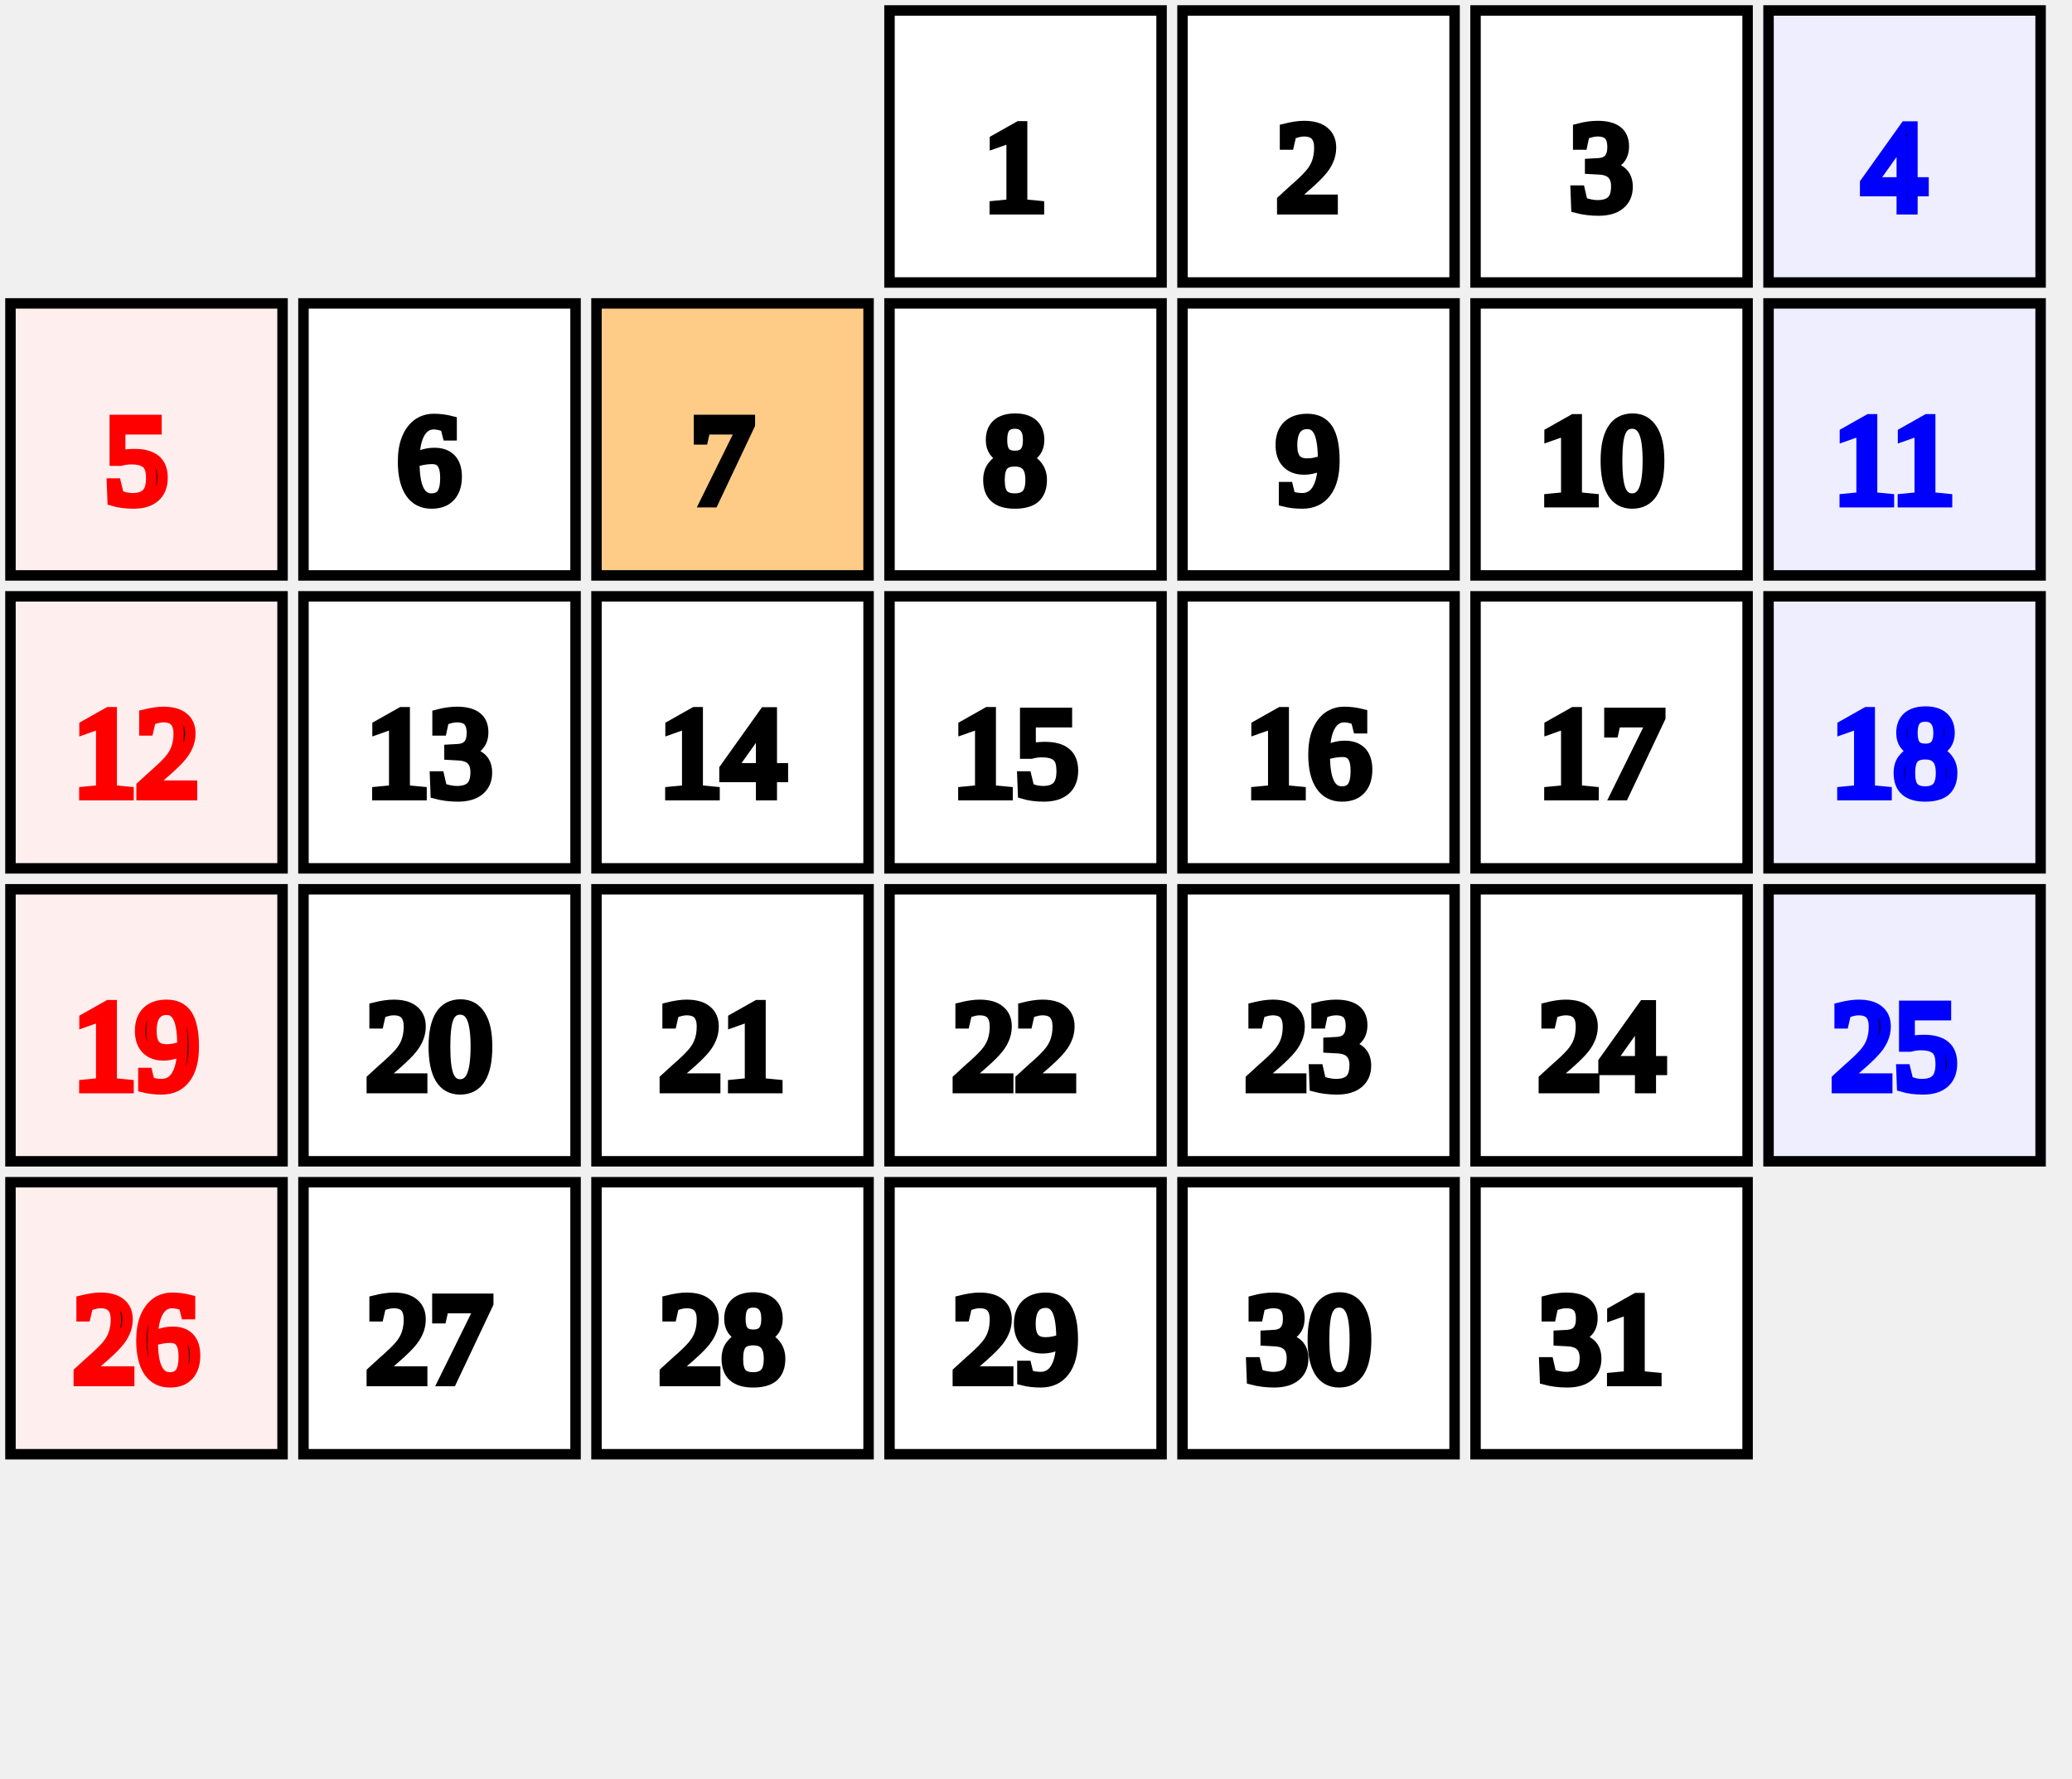
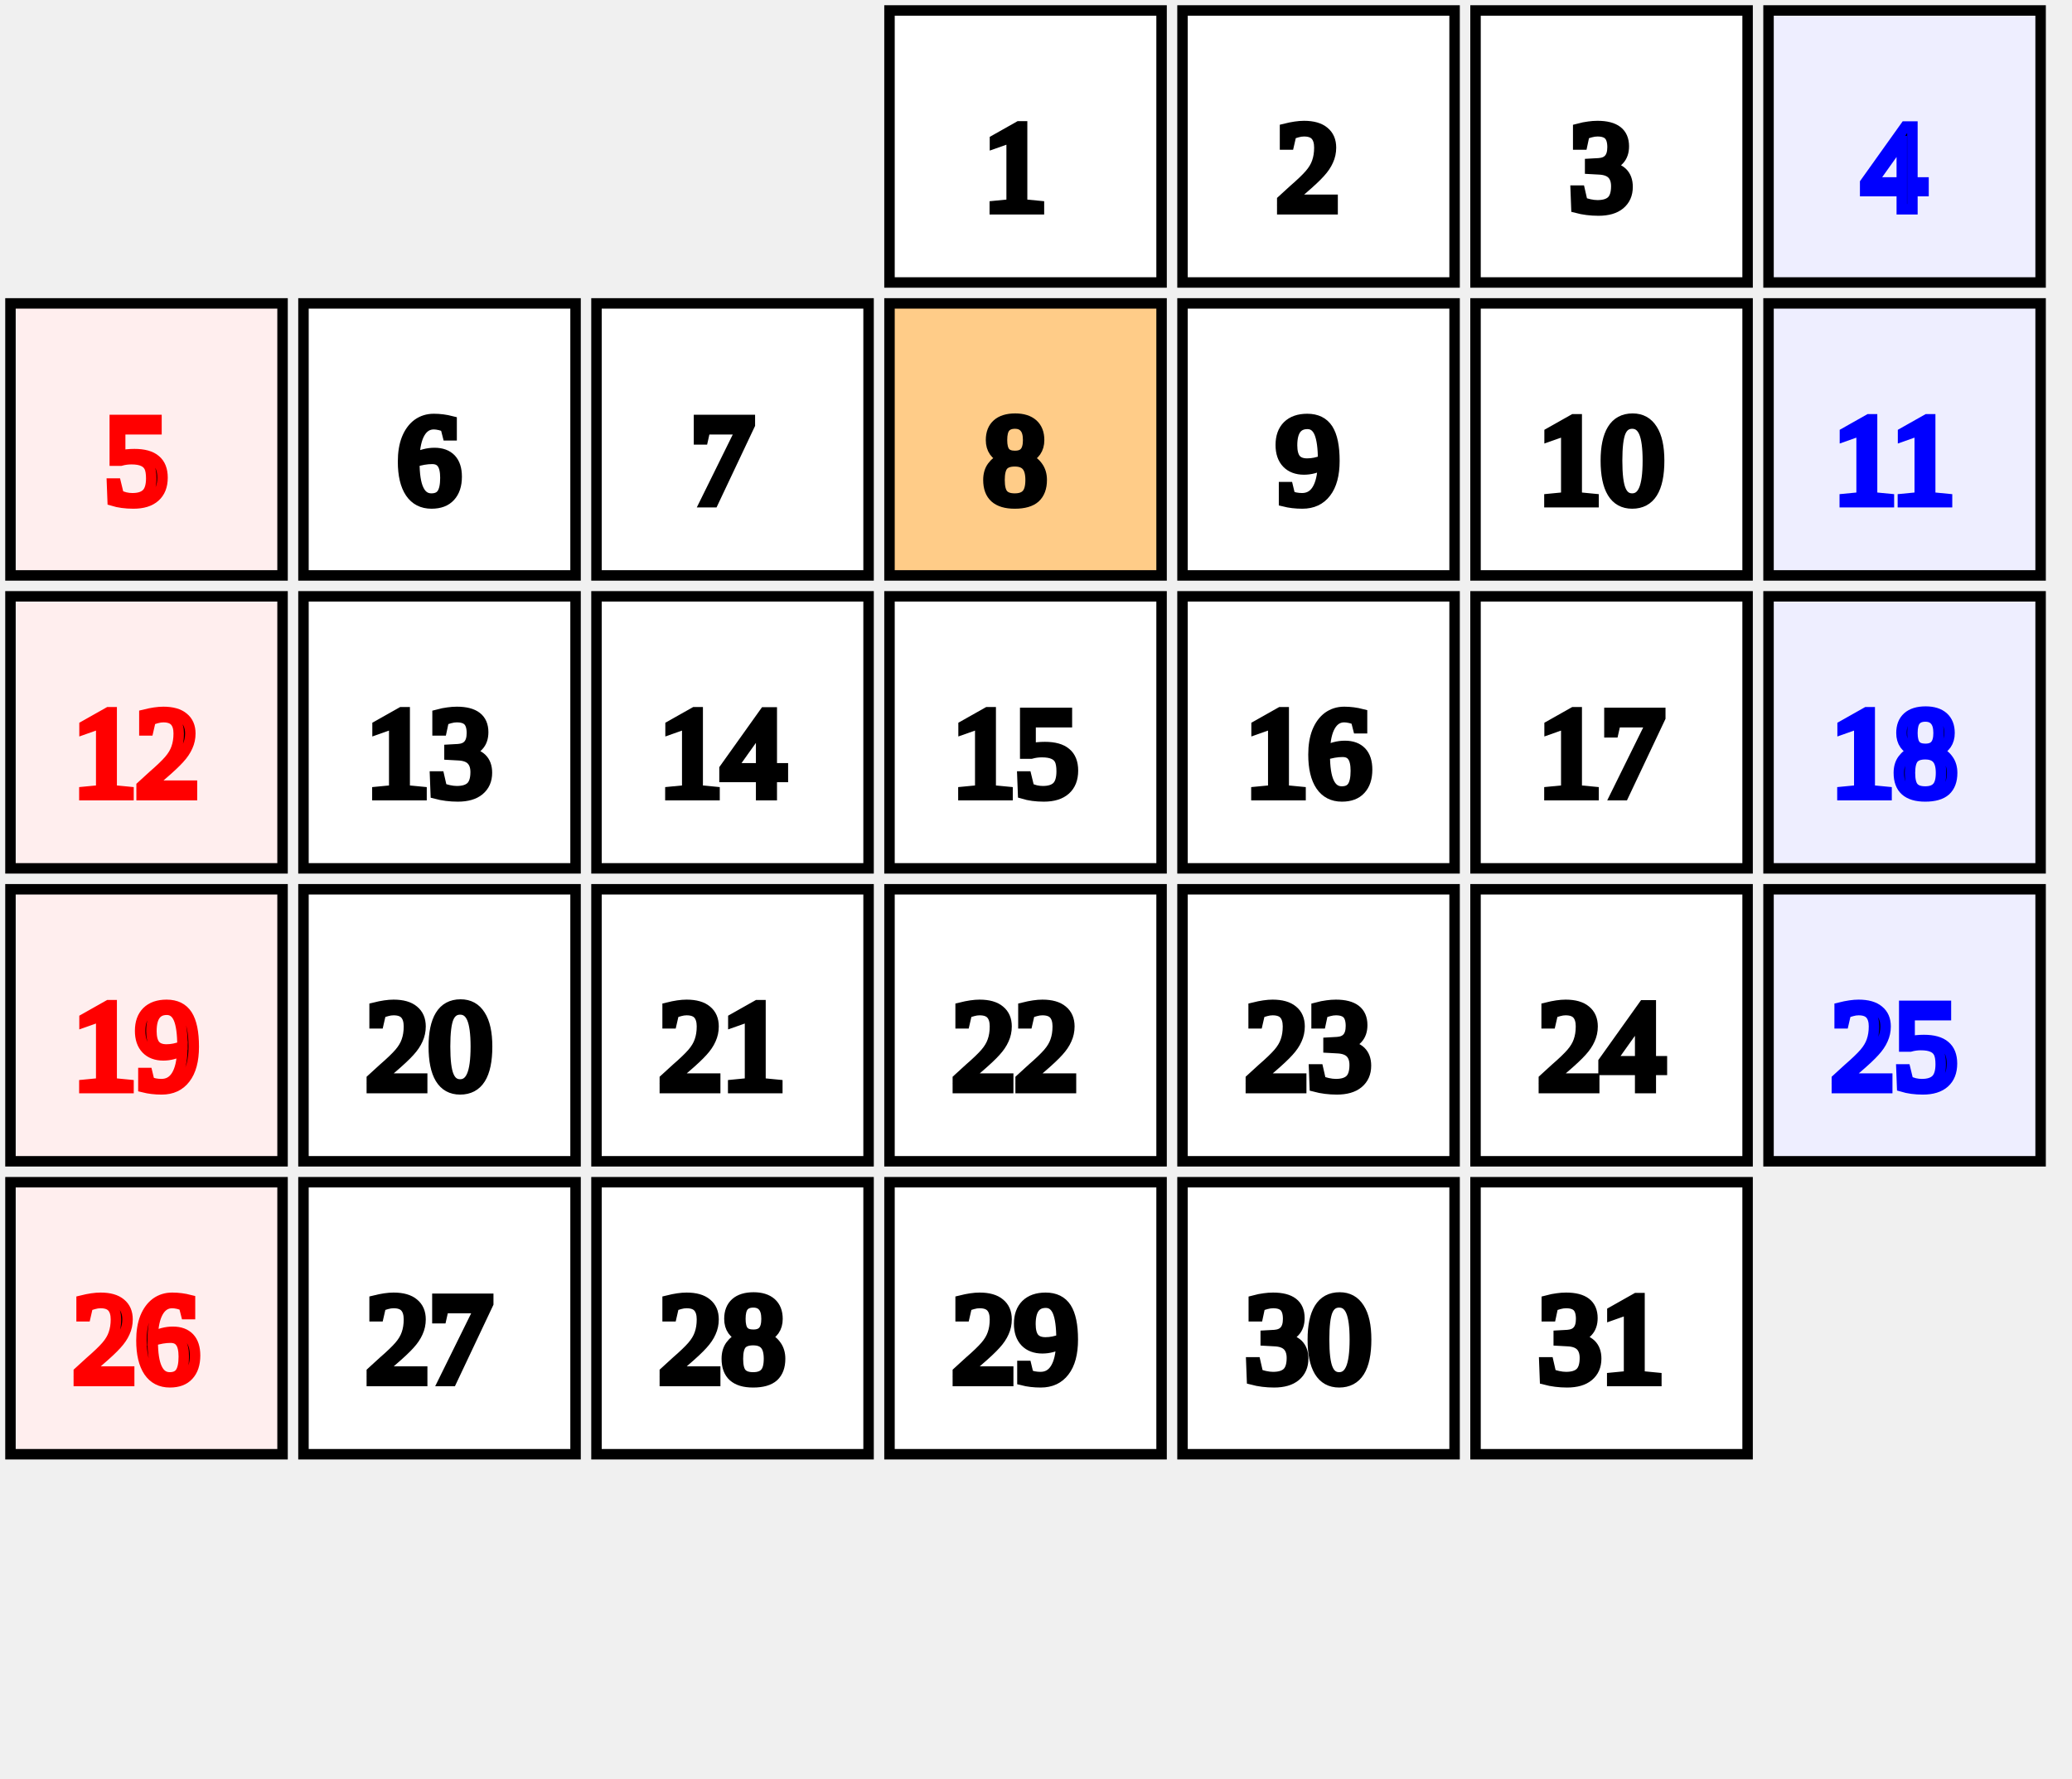
<svg xmlns="http://www.w3.org/2000/svg" id="erd-canvas" width="198px" height="170px">
  <rect x="85px" y="1px" width="26px" height="26px" stroke="#000" stroke-width="1px" fill="#fff" />
  <text x="97px" y="20px" stroke="#000" text-anchor="middle">1</text>
  <rect x="113px" y="1px" width="26px" height="26px" stroke="#000" stroke-width="1px" fill="#fff" />
  <text x="125px" y="20px" stroke="#000" text-anchor="middle">2</text>
  <rect x="141px" y="1px" width="26px" height="26px" stroke="#000" stroke-width="1px" fill="#fff" />
  <text x="153px" y="20px" stroke="#000" text-anchor="middle">3</text>
  <rect x="169px" y="1px" width="26px" height="26px" stroke="#000" stroke-width="1px" fill="#eef" />
  <text x="181px" y="20px" stroke="#00f" text-anchor="middle">4</text>
  <rect x="1px" y="29px" width="26px" height="26px" stroke="#000" stroke-width="1px" fill="#fee" />
  <text x="13px" y="48px" stroke="#f00" text-anchor="middle">5</text>
  <rect x="29px" y="29px" width="26px" height="26px" stroke="#000" stroke-width="1px" fill="#fff" />
  <text x="41px" y="48px" stroke="#000" text-anchor="middle">6</text>
-   <rect x="57px" y="29px" width="26px" height="26px" stroke="#000" stroke-width="1px" fill="#fc8" />
+   <rect x="57px" y="29px" width="26px" height="26px" stroke="#000" stroke-width="1px" fill="#fff" />
  <text x="69px" y="48px" stroke="#000" text-anchor="middle">7</text>
-   <rect x="85px" y="29px" width="26px" height="26px" stroke="#000" stroke-width="1px" fill="#fff" />
+   <rect x="85px" y="29px" width="26px" height="26px" stroke="#000" stroke-width="1px" fill="#fc8" />
  <text x="97px" y="48px" stroke="#000" text-anchor="middle">8</text>
  <rect x="113px" y="29px" width="26px" height="26px" stroke="#000" stroke-width="1px" fill="#fff" />
  <text x="125px" y="48px" stroke="#000" text-anchor="middle">9</text>
  <rect x="141px" y="29px" width="26px" height="26px" stroke="#000" stroke-width="1px" fill="#fff" />
  <text x="153px" y="48px" stroke="#000" text-anchor="middle">10</text>
  <rect x="169px" y="29px" width="26px" height="26px" stroke="#000" stroke-width="1px" fill="#eef" />
  <text x="181px" y="48px" stroke="#00f" text-anchor="middle">11</text>
  <rect x="1px" y="57px" width="26px" height="26px" stroke="#000" stroke-width="1px" fill="#fee" />
  <text x="13px" y="76px" stroke="#f00" text-anchor="middle">12</text>
  <rect x="29px" y="57px" width="26px" height="26px" stroke="#000" stroke-width="1px" fill="#fff" />
  <text x="41px" y="76px" stroke="#000" text-anchor="middle">13</text>
  <rect x="57px" y="57px" width="26px" height="26px" stroke="#000" stroke-width="1px" fill="#fff" />
  <text x="69px" y="76px" stroke="#000" text-anchor="middle">14</text>
  <rect x="85px" y="57px" width="26px" height="26px" stroke="#000" stroke-width="1px" fill="#fff" />
  <text x="97px" y="76px" stroke="#000" text-anchor="middle">15</text>
  <rect x="113px" y="57px" width="26px" height="26px" stroke="#000" stroke-width="1px" fill="#fff" />
  <text x="125px" y="76px" stroke="#000" text-anchor="middle">16</text>
  <rect x="141px" y="57px" width="26px" height="26px" stroke="#000" stroke-width="1px" fill="#fff" />
  <text x="153px" y="76px" stroke="#000" text-anchor="middle">17</text>
  <rect x="169px" y="57px" width="26px" height="26px" stroke="#000" stroke-width="1px" fill="#eef" />
  <text x="181px" y="76px" stroke="#00f" text-anchor="middle">18</text>
  <rect x="1px" y="85px" width="26px" height="26px" stroke="#000" stroke-width="1px" fill="#fee" />
  <text x="13px" y="104px" stroke="#f00" text-anchor="middle">19</text>
  <rect x="29px" y="85px" width="26px" height="26px" stroke="#000" stroke-width="1px" fill="#fff" />
  <text x="41px" y="104px" stroke="#000" text-anchor="middle">20</text>
  <rect x="57px" y="85px" width="26px" height="26px" stroke="#000" stroke-width="1px" fill="#fff" />
  <text x="69px" y="104px" stroke="#000" text-anchor="middle">21</text>
  <rect x="85px" y="85px" width="26px" height="26px" stroke="#000" stroke-width="1px" fill="#fff" />
  <text x="97px" y="104px" stroke="#000" text-anchor="middle">22</text>
  <rect x="113px" y="85px" width="26px" height="26px" stroke="#000" stroke-width="1px" fill="#fff" />
  <text x="125px" y="104px" stroke="#000" text-anchor="middle">23</text>
  <rect x="141px" y="85px" width="26px" height="26px" stroke="#000" stroke-width="1px" fill="#fff" />
  <text x="153px" y="104px" stroke="#000" text-anchor="middle">24</text>
  <rect x="169px" y="85px" width="26px" height="26px" stroke="#000" stroke-width="1px" fill="#eef" />
  <text x="181px" y="104px" stroke="#00f" text-anchor="middle">25</text>
  <rect x="1px" y="113px" width="26px" height="26px" stroke="#000" stroke-width="1px" fill="#fee" />
  <text x="13px" y="132px" stroke="#f00" text-anchor="middle">26</text>
  <rect x="29px" y="113px" width="26px" height="26px" stroke="#000" stroke-width="1px" fill="#fff" />
  <text x="41px" y="132px" stroke="#000" text-anchor="middle">27</text>
  <rect x="57px" y="113px" width="26px" height="26px" stroke="#000" stroke-width="1px" fill="#fff" />
  <text x="69px" y="132px" stroke="#000" text-anchor="middle">28</text>
  <rect x="85px" y="113px" width="26px" height="26px" stroke="#000" stroke-width="1px" fill="#fff" />
  <text x="97px" y="132px" stroke="#000" text-anchor="middle">29</text>
  <rect x="113px" y="113px" width="26px" height="26px" stroke="#000" stroke-width="1px" fill="#fff" />
  <text x="125px" y="132px" stroke="#000" text-anchor="middle">30</text>
  <rect x="141px" y="113px" width="26px" height="26px" stroke="#000" stroke-width="1px" fill="#fff" />
  <text x="153px" y="132px" stroke="#000" text-anchor="middle">31</text>
</svg>
